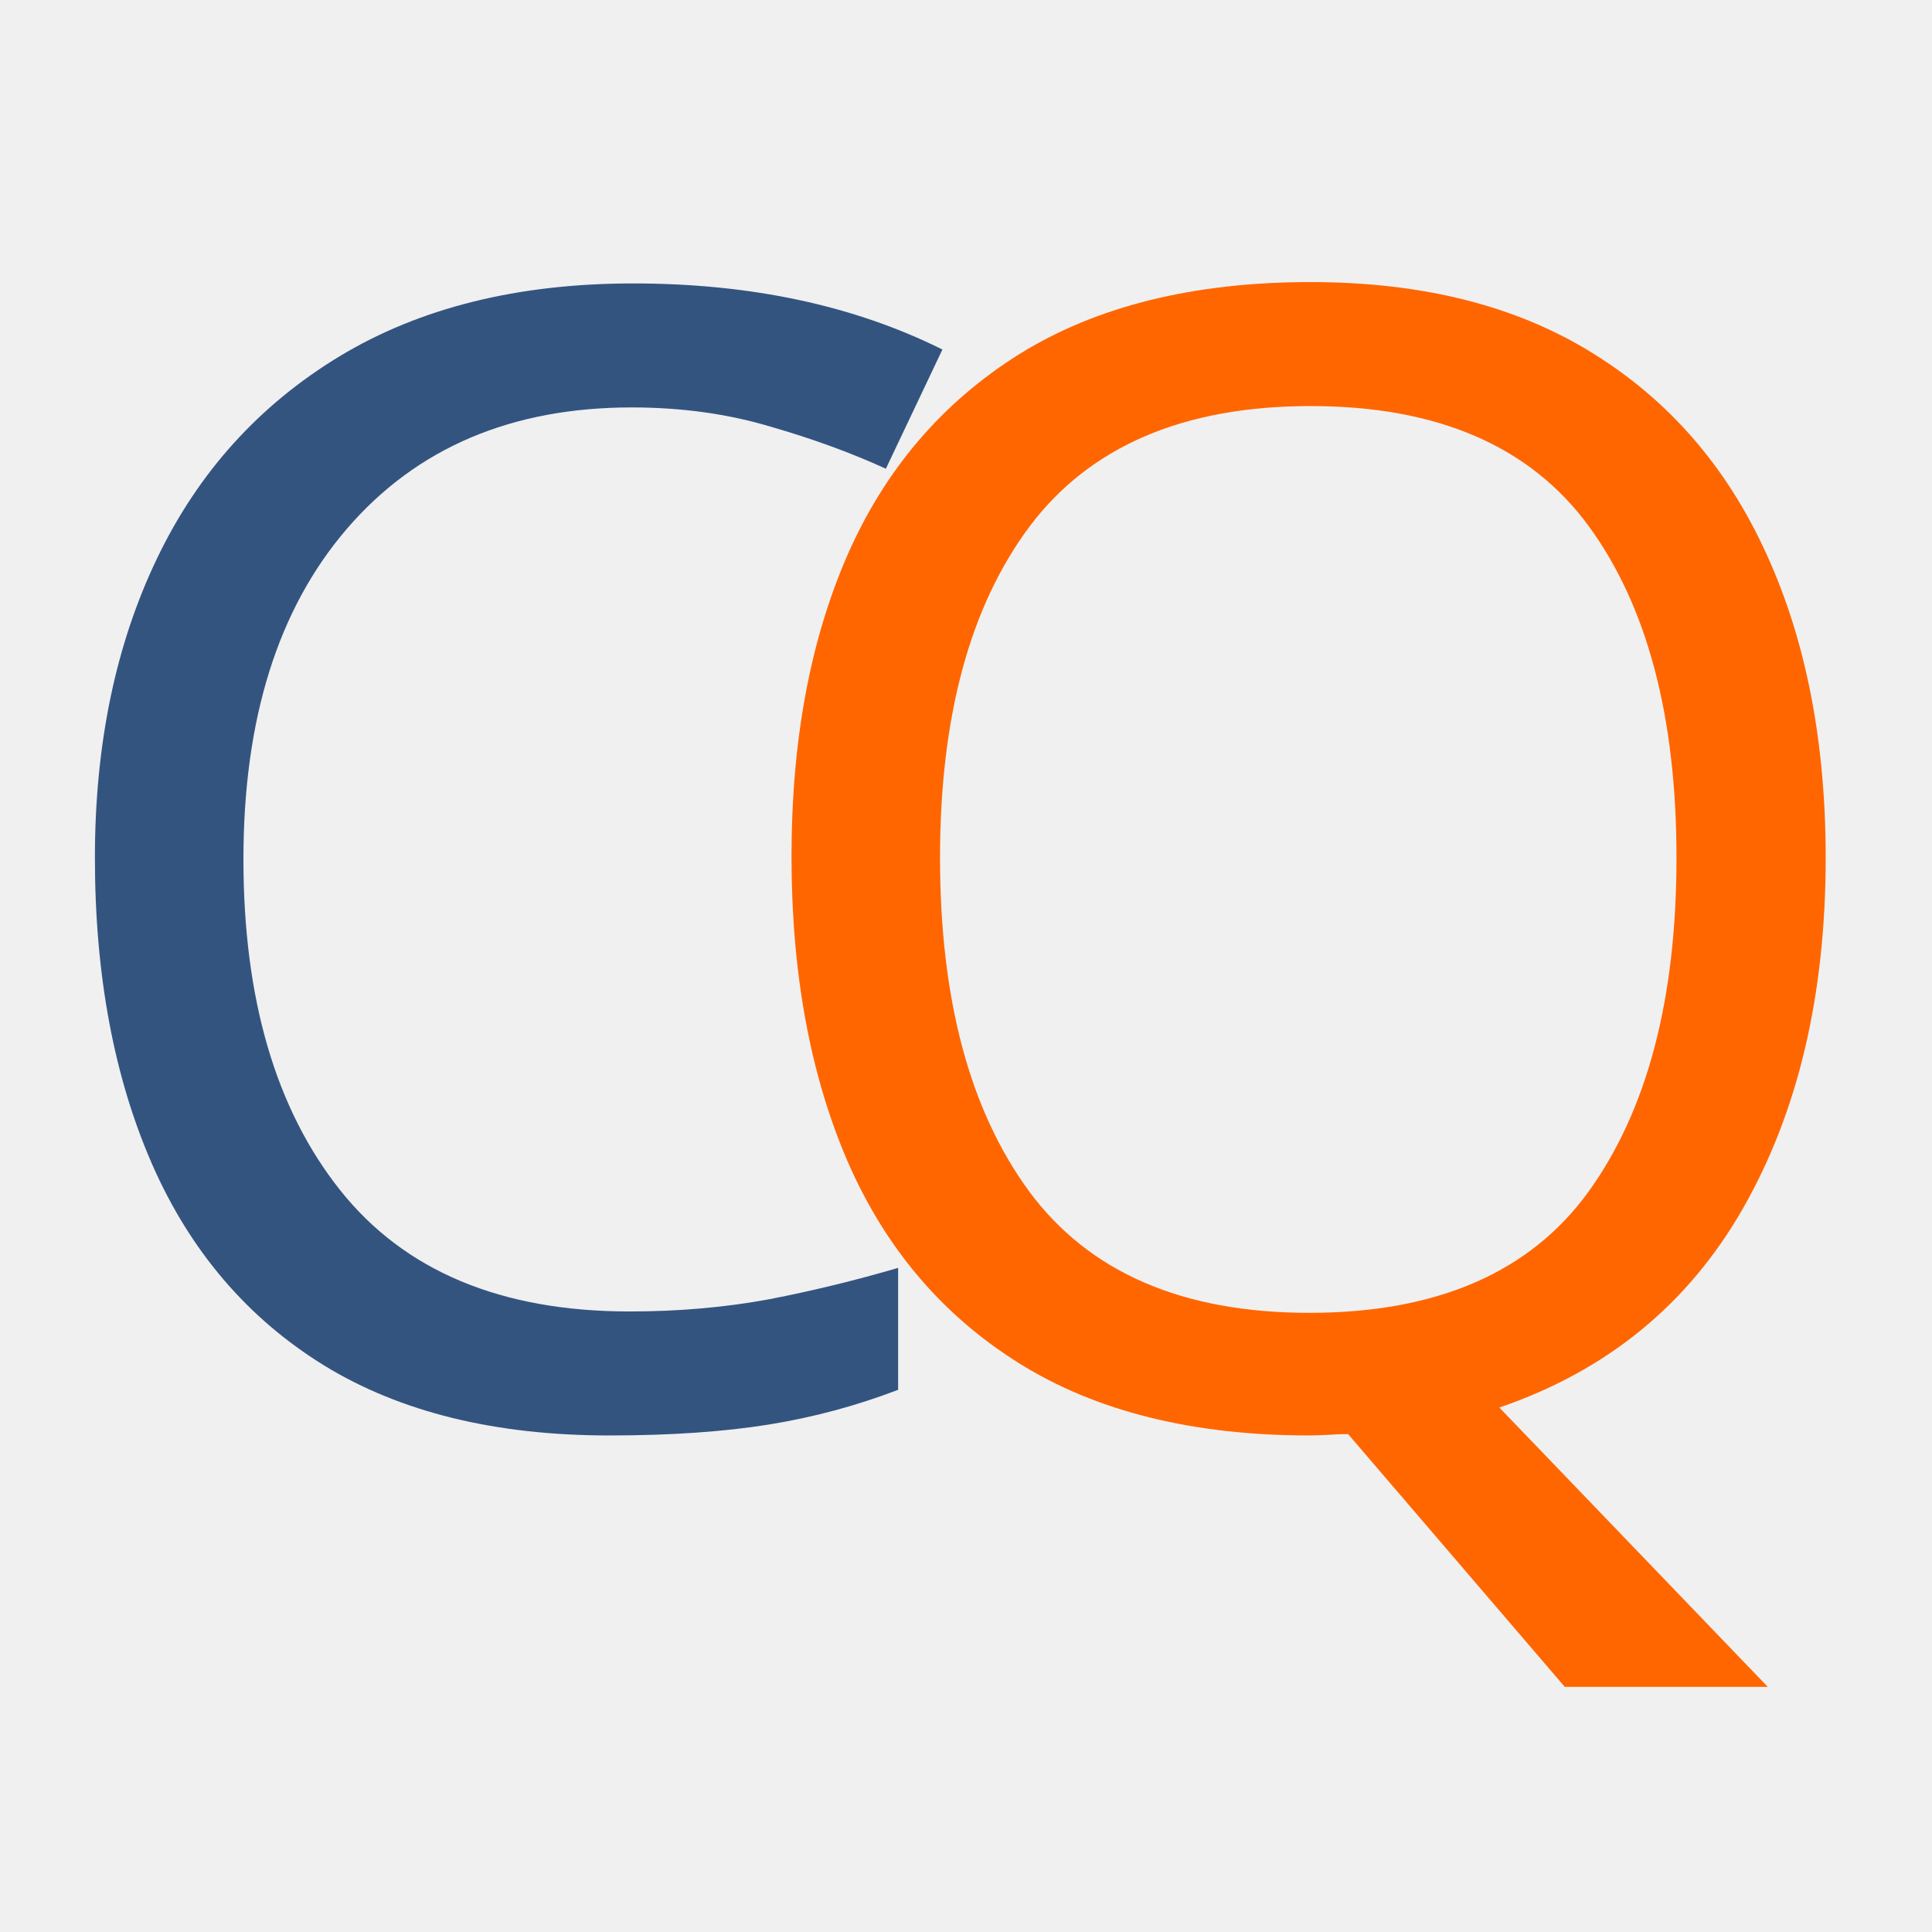
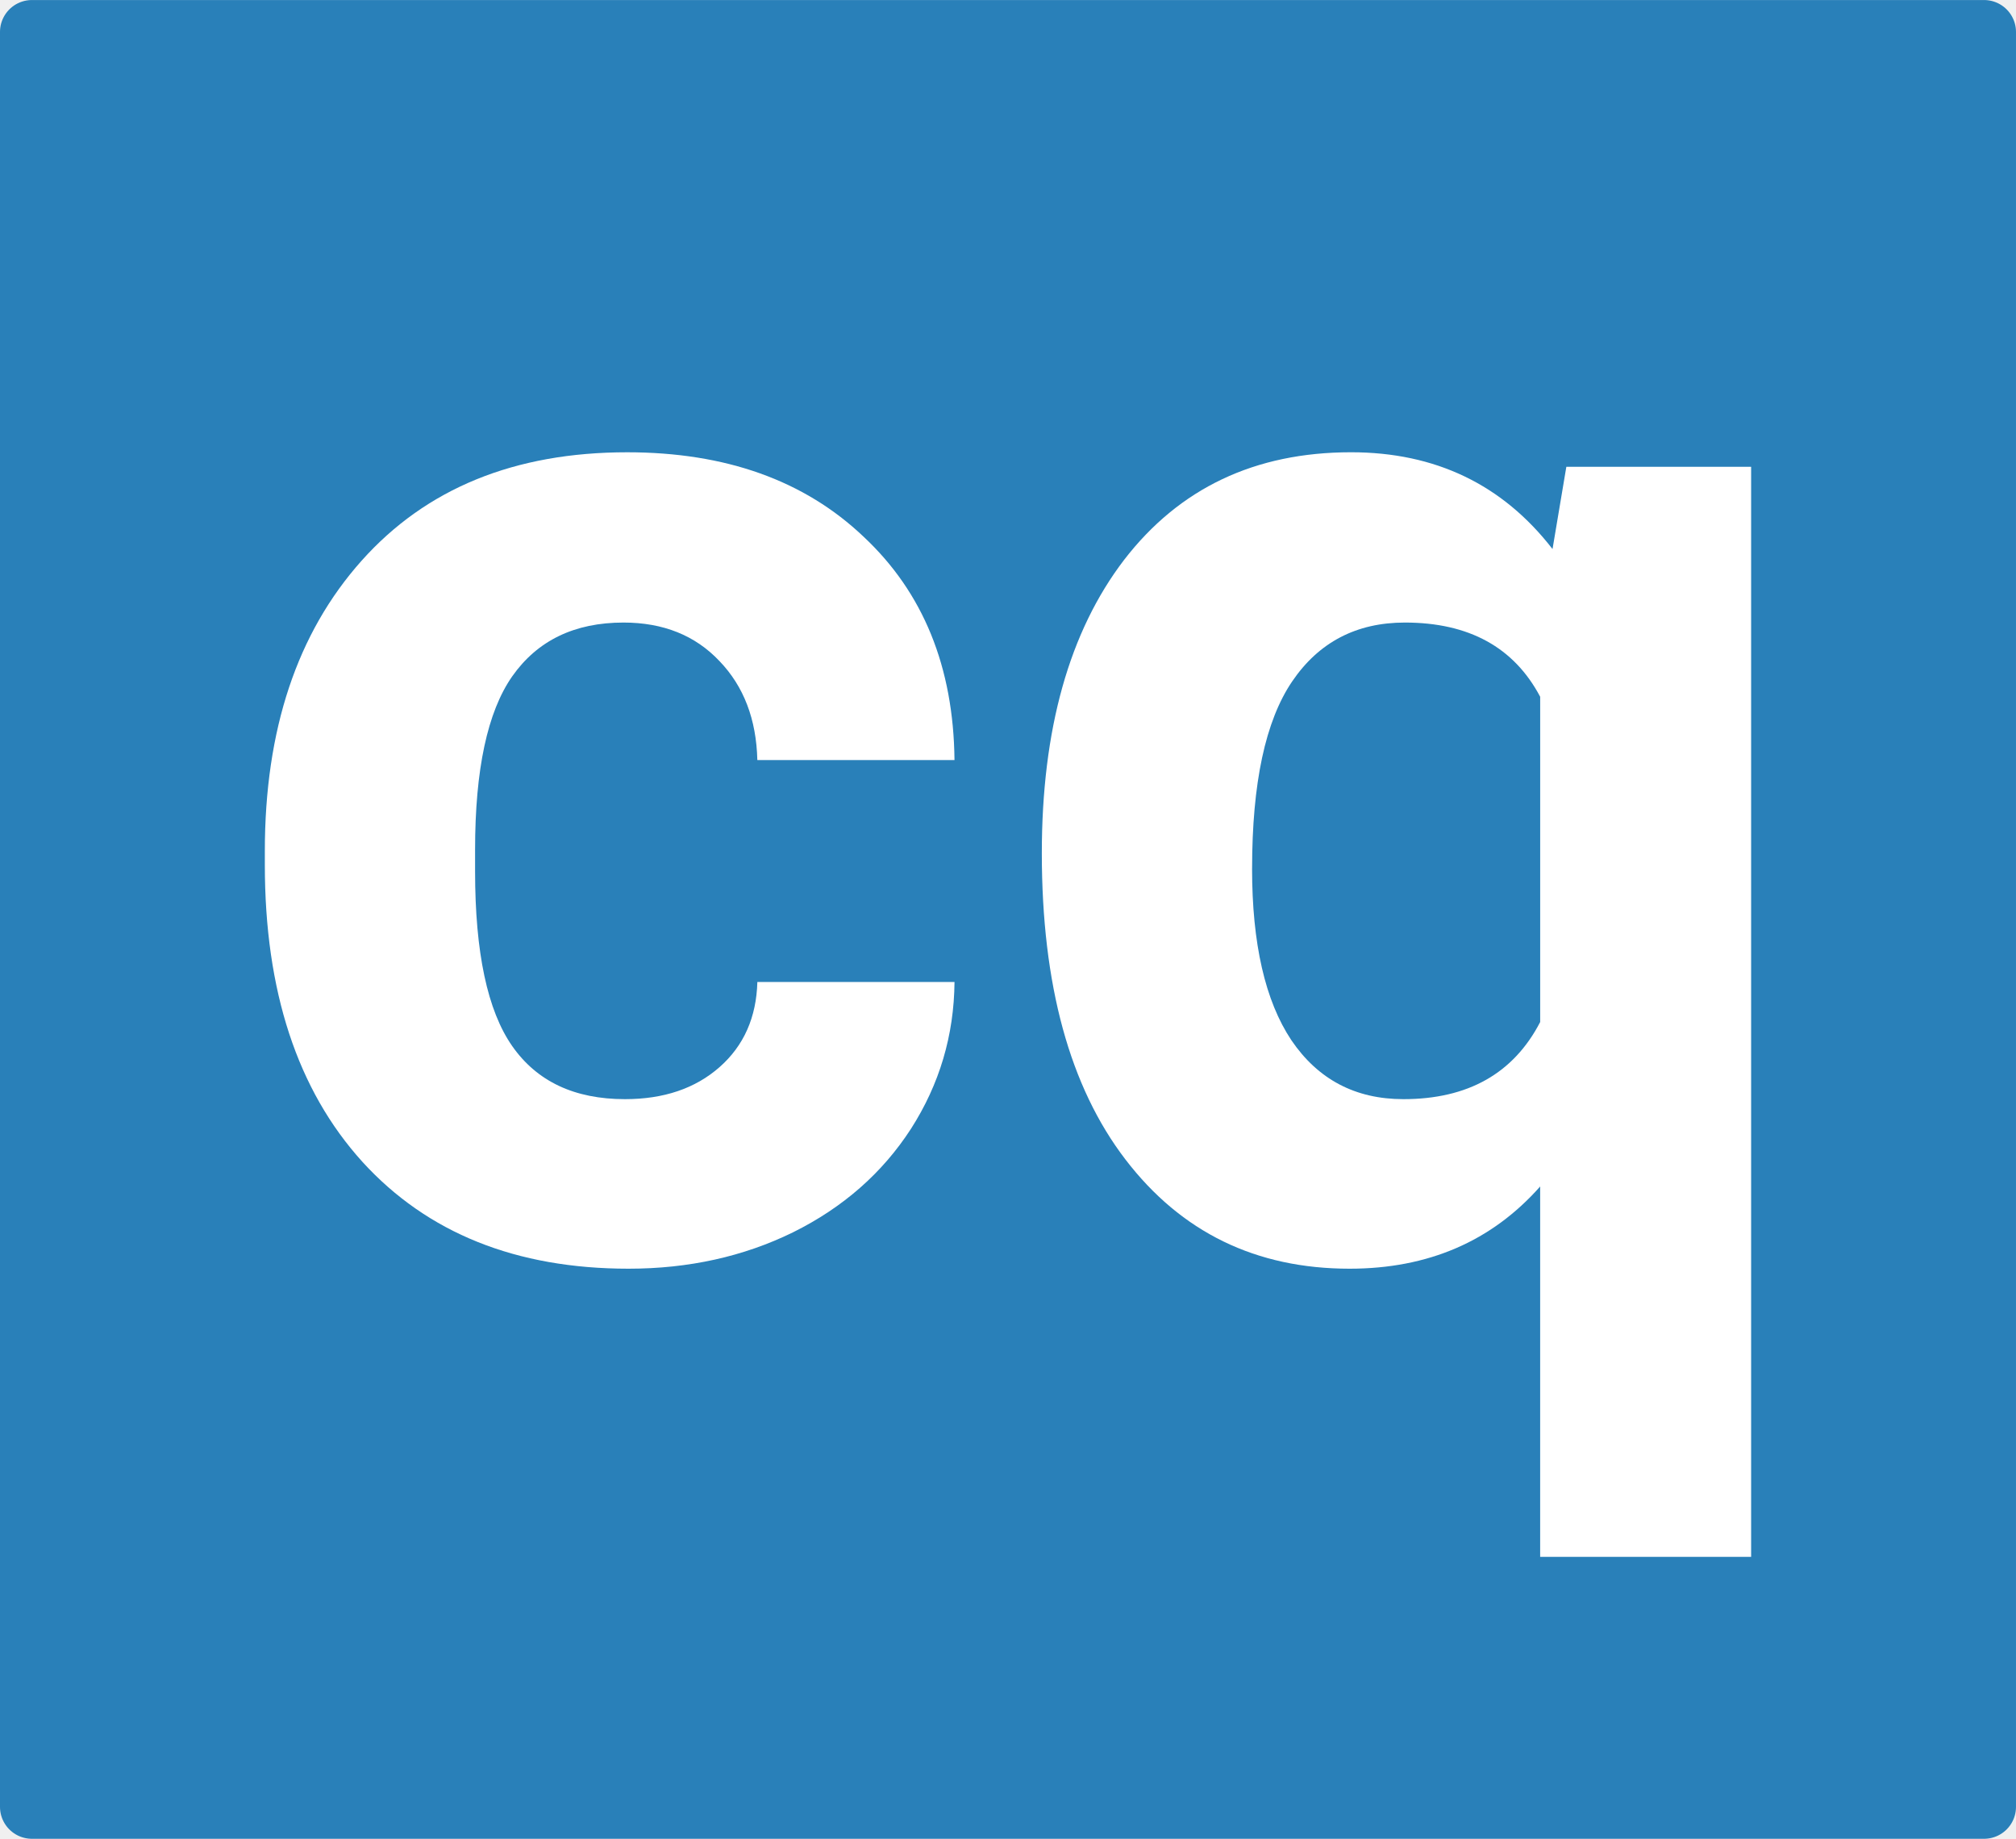
- <svg xmlns="http://www.w3.org/2000/svg" version="1.1" width="50" height="50" id="svg2">
-   <defs id="defs4" />
-   <g transform="translate(0,-1002.362)" id="layer1">
-     <g transform="matrix(1.128401,0,0,1.128401,-2.215934,-134.0386)" id="g3946">
-       <text x="17.913" y="1039.652" id="text3906" xml:space="preserve" style="font-size:40px;font-style:normal;font-weight:normal;line-height:125%;letter-spacing:0px;word-spacing:0px;fill:#ff6600;fill-opacity:1;stroke:none;font-family:Sans">
-         <tspan x="17.913" y="1039.652" id="tspan3908" style="font-size:36px;fill:#ff6600;fill-opacity:1">Q</tspan>
-       </text>
-       <text x="1.939" y="1039.652" id="text3134" xml:space="preserve" style="font-size:40px;font-style:normal;font-weight:normal;line-height:125%;letter-spacing:0px;word-spacing:0px;fill:#345480;fill-opacity:1;stroke:none;font-family:Sans">
-         <tspan x="1.939" y="1039.652" id="tspan3136" style="font-size:36px;fill:#345480;fill-opacity:1">C</tspan>
-       </text>
+ <svg xmlns="http://www.w3.org/2000/svg" width="26.731mm" height="24.376mm" viewBox="0 0 94.717 86.37" id="svg5495" version="1.1">
+   <defs id="defs5497" />
+   <g id="layer1" transform="translate(-284.0703,-477.7486)">
+     <path style="fill:#2980b9;fill-opacity:1;fill-rule:evenodd;stroke:#2980b9;stroke-width:3;stroke-linecap:butt;stroke-linejoin:round;stroke-opacity:1" d="m 285.57,479.249 91.717,0 0,83.37 -91.717,0 z" id="path4266" />
+     <g style="font-style:normal;font-weight:normal;font-size:40px;line-height:125%;font-family:sans-serif;letter-spacing:0px;word-spacing:0px;fill:#000000;fill-opacity:1;stroke:none;stroke-width:1px;stroke-linecap:butt;stroke-linejoin:miter;stroke-opacity:1" id="text4873">
+       <path d="m 313.433,529.377 q 2.734,0 4.443,-1.504 1.709,-1.504 1.777,-3.999 l 9.263,0 q -0.034,3.76 -2.051,6.904 -2.017,3.11 -5.537,4.854 -3.486,1.709 -7.725,1.709 -7.93,0 -12.51,-5.024 -4.58,-5.059 -4.58,-13.945 l 0,-0.649 q 0,-8.545 4.546,-13.638 4.546,-5.093 12.476,-5.093 6.938,0 11.108,3.965 4.204,3.931 4.272,10.493 l -9.263,0 q -0.068,-2.871 -1.777,-4.648 -1.709,-1.812 -4.512,-1.812 -3.452,0 -5.229,2.529 -1.743,2.495 -1.743,8.135 l 0,1.025 q 0,5.708 1.743,8.203 1.743,2.495 5.298,2.495 z" style="font-style:normal;font-variant:normal;font-weight:bold;font-stretch:normal;font-size:70px;font-family:Roboto;-inkscape-font-specification:'Roboto Bold';fill:#ffffff;fill-opacity:1" id="path4241" />
+       <path d="m 333.018,517.824 q 0,-8.716 3.862,-13.774 3.896,-5.059 10.664,-5.059 5.947,0 9.468,4.546 l 0.649,-3.862 8.682,0 0,51.201 -9.912,0 0,-17.397 q -3.418,3.862 -8.955,3.862 -6.597,0 -10.527,-5.127 -3.931,-5.127 -3.931,-14.39 z m 9.878,0.718 q 0,5.298 1.846,8.066 1.88,2.769 5.264,2.769 4.546,0 6.426,-3.623 l 0,-15.278 q -1.846,-3.486 -6.357,-3.486 -3.418,0 -5.298,2.769 -1.88,2.769 -1.88,8.784 z" style="font-style:normal;font-variant:normal;font-weight:bold;font-stretch:normal;font-size:70px;font-family:Roboto;-inkscape-font-specification:'Roboto Bold';fill:#ffffff;fill-opacity:1" id="path4243" />
    </g>
  </g>
</svg>
